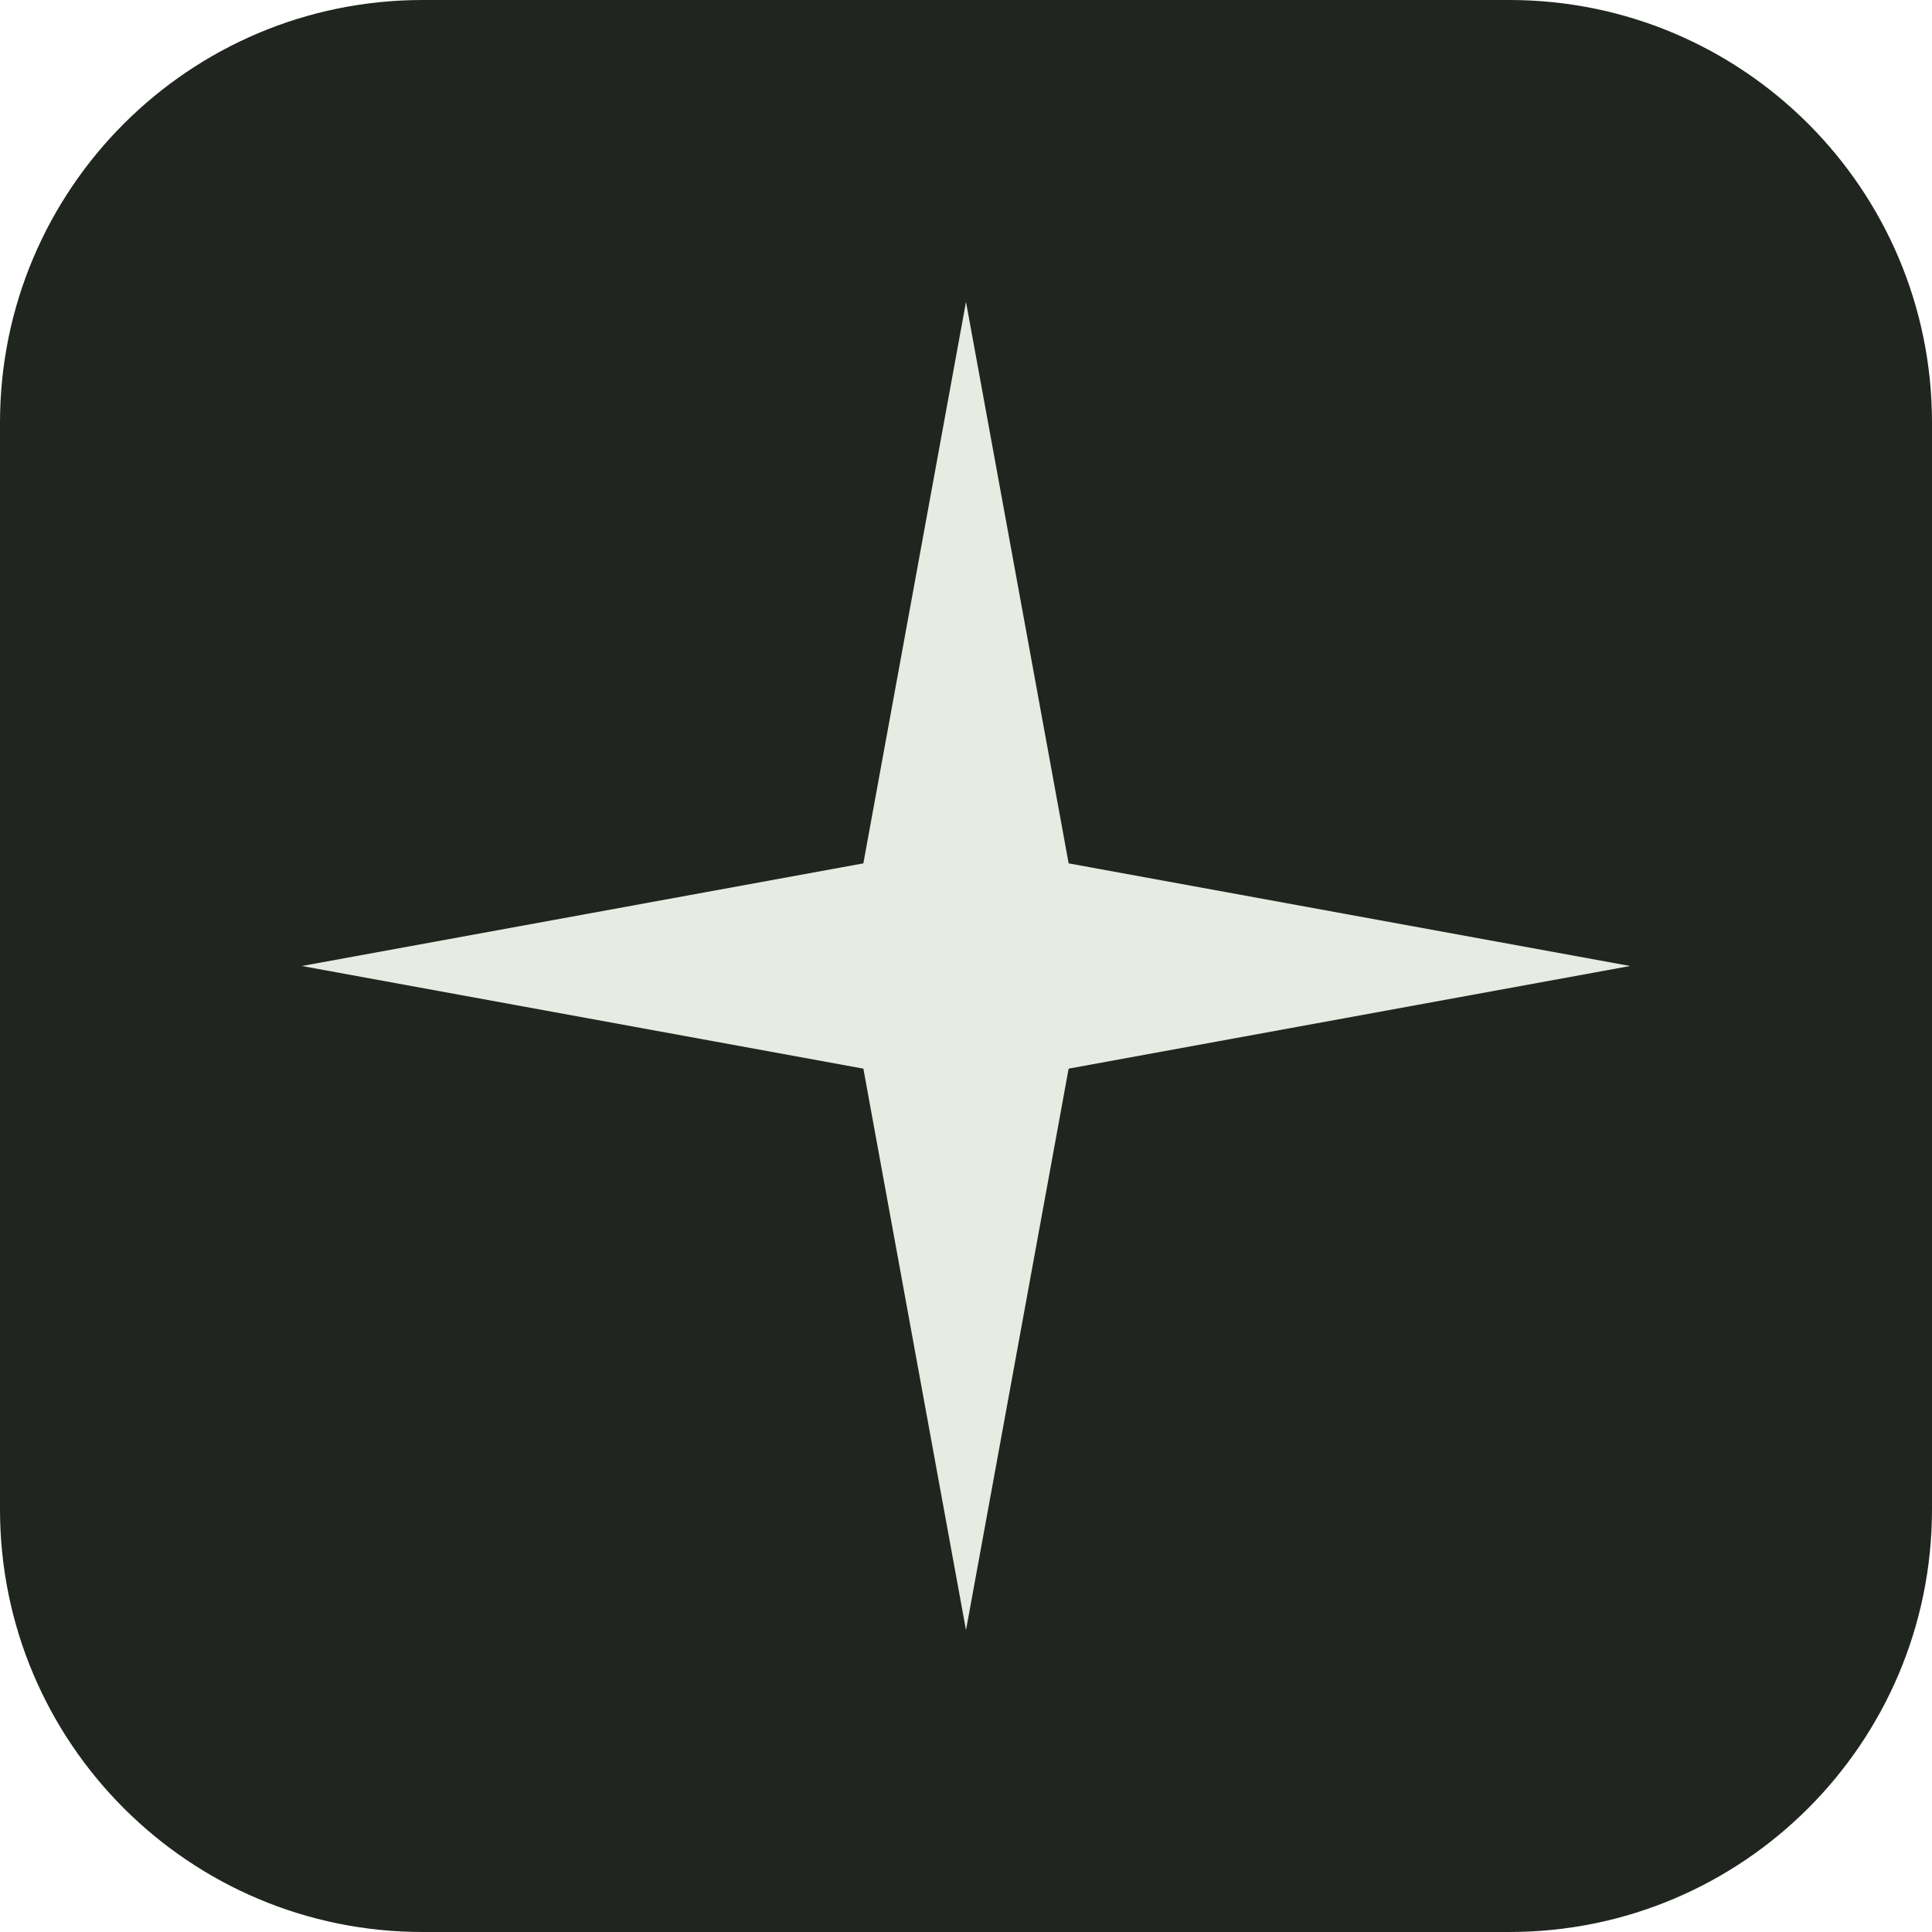
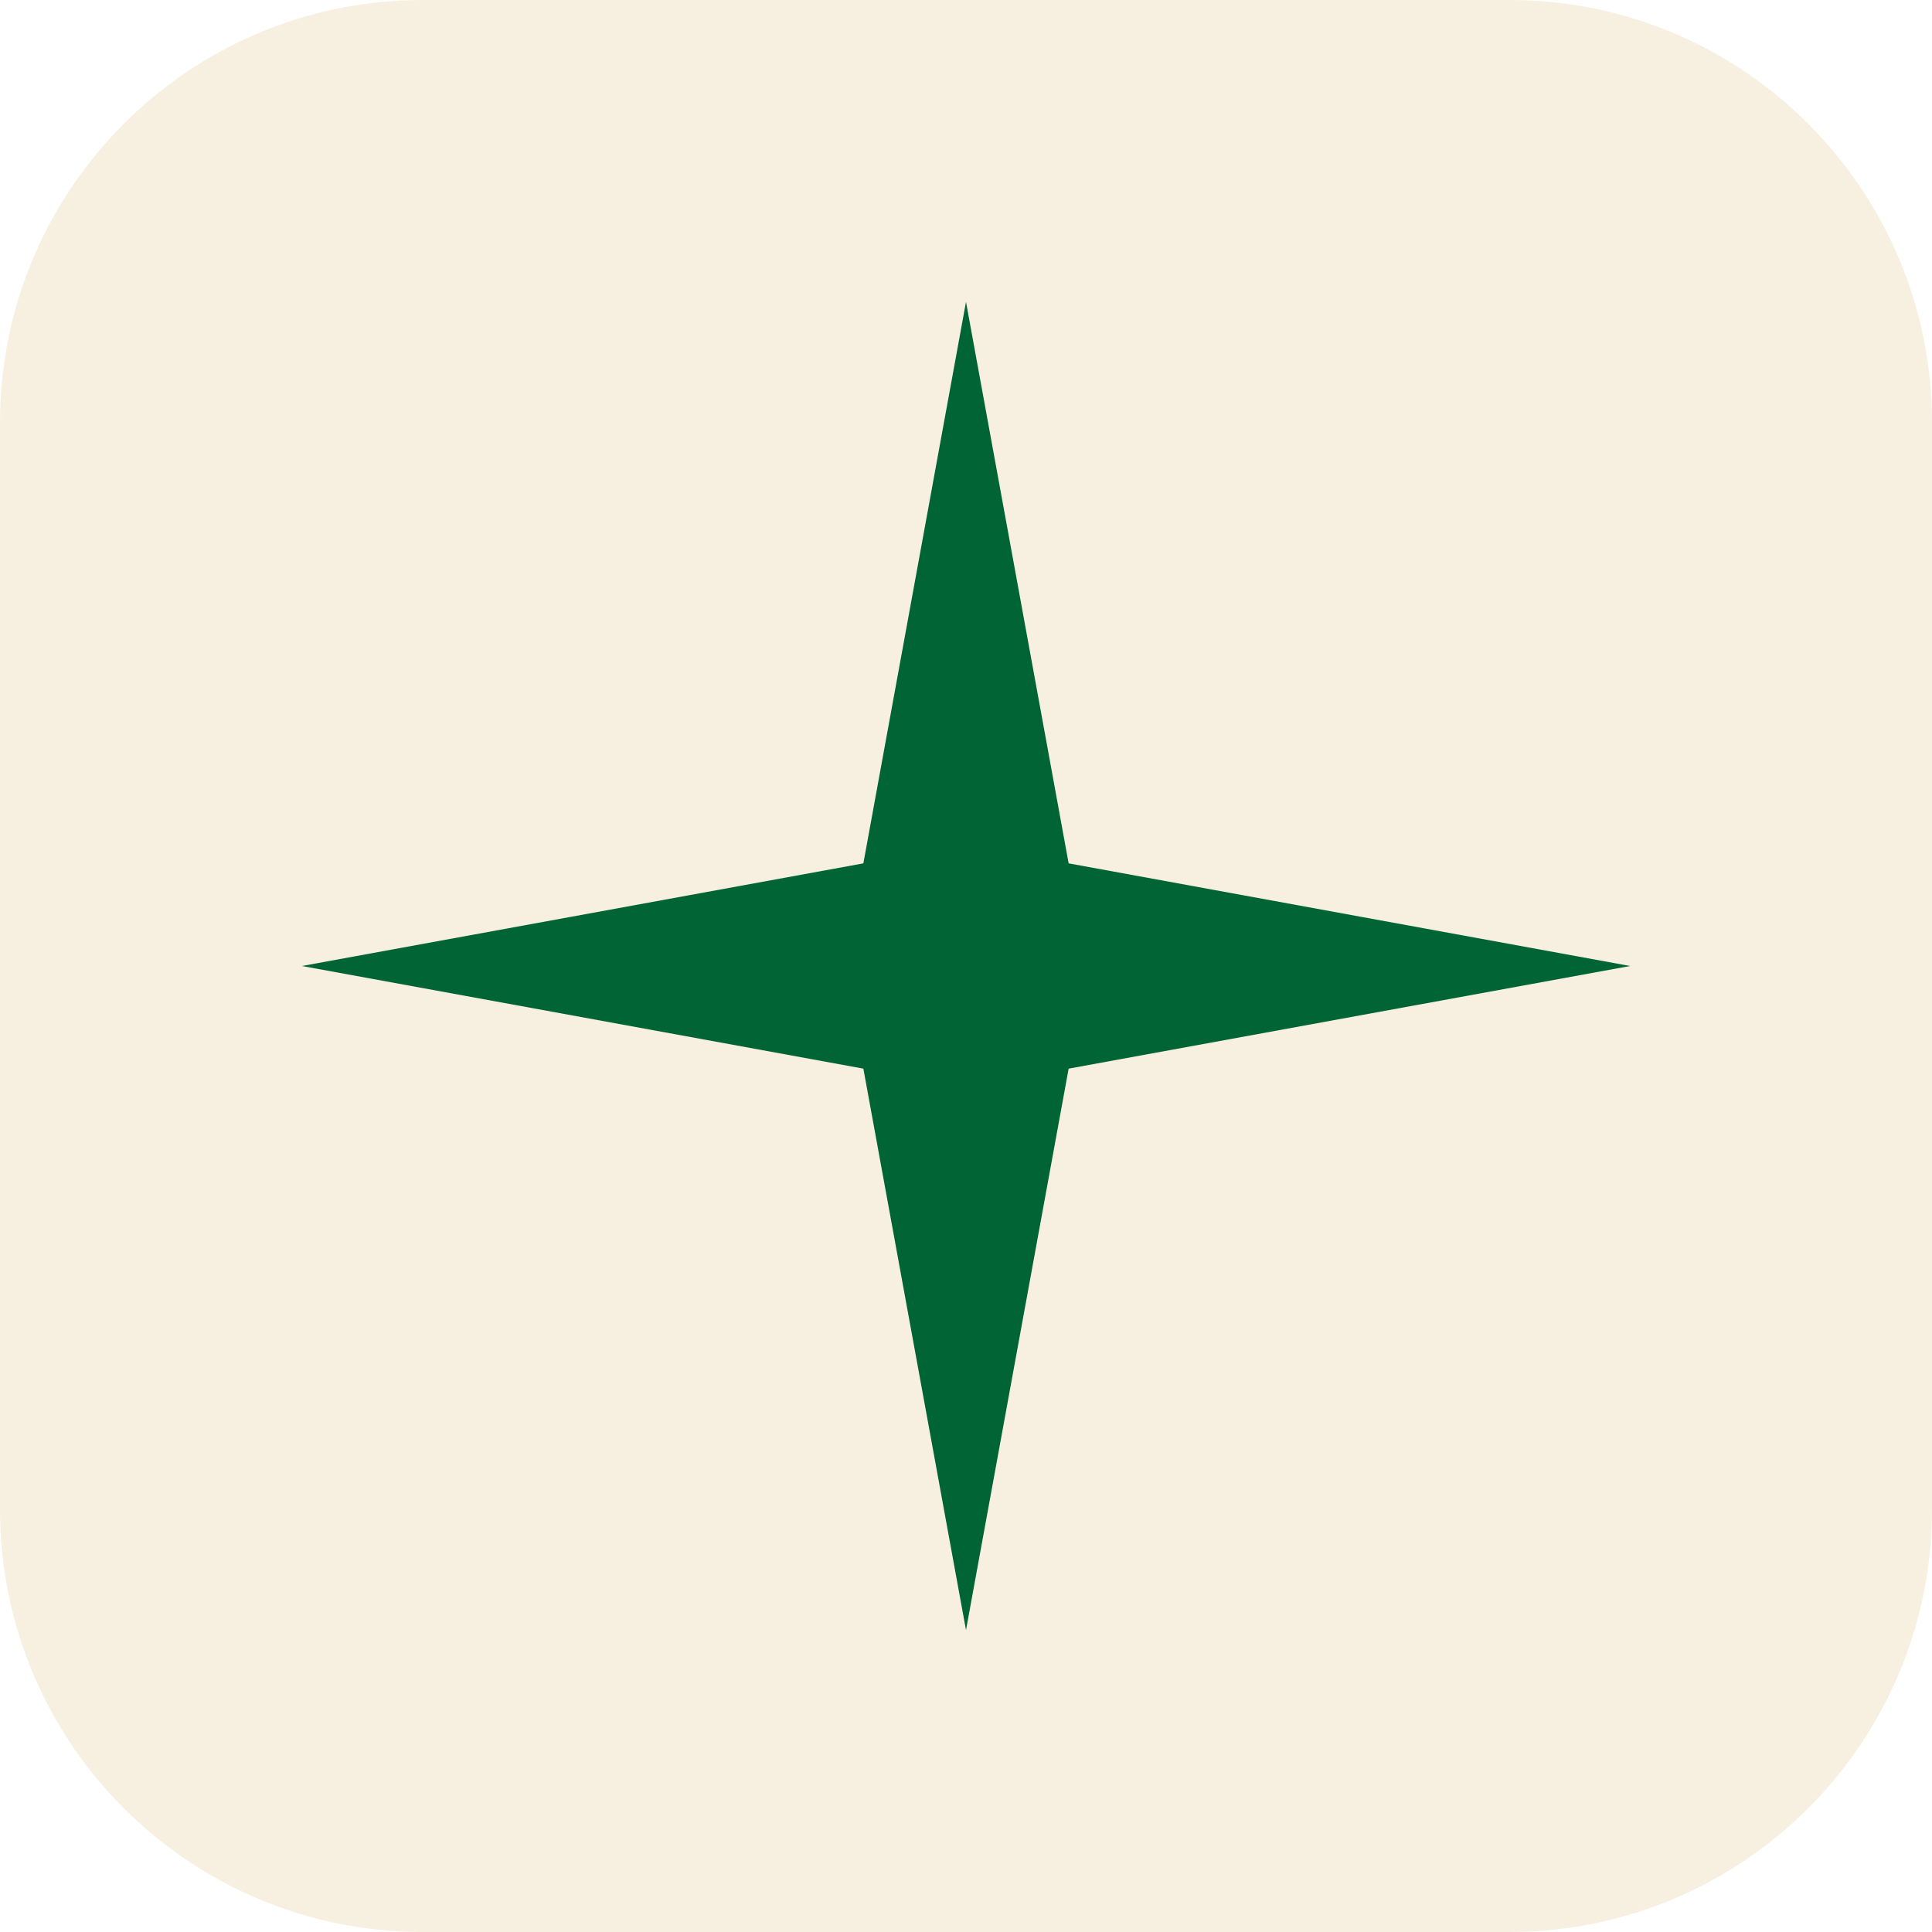
<svg xmlns="http://www.w3.org/2000/svg" viewBox="0 0 32 32" width="32" height="32">
-   <rect width="32" height="32" rx="7" fill="#20261F" />
-   <path d="M16 5 L17.7 14.3 L27 16 L17.7 17.7 L16 27 L14.3 17.7 L5 16 L14.3 14.3 Z" fill="#E8EBE2" />
+   <rect width="32" height="32" rx="7" fill="#f7f0e1" />
+   <path d="M16 5 L17.7 14.3 L27 16 L17.7 17.7 L16 27 L14.3 17.7 L5 16 L14.3 14.3 Z" fill="#006434" />
</svg>
